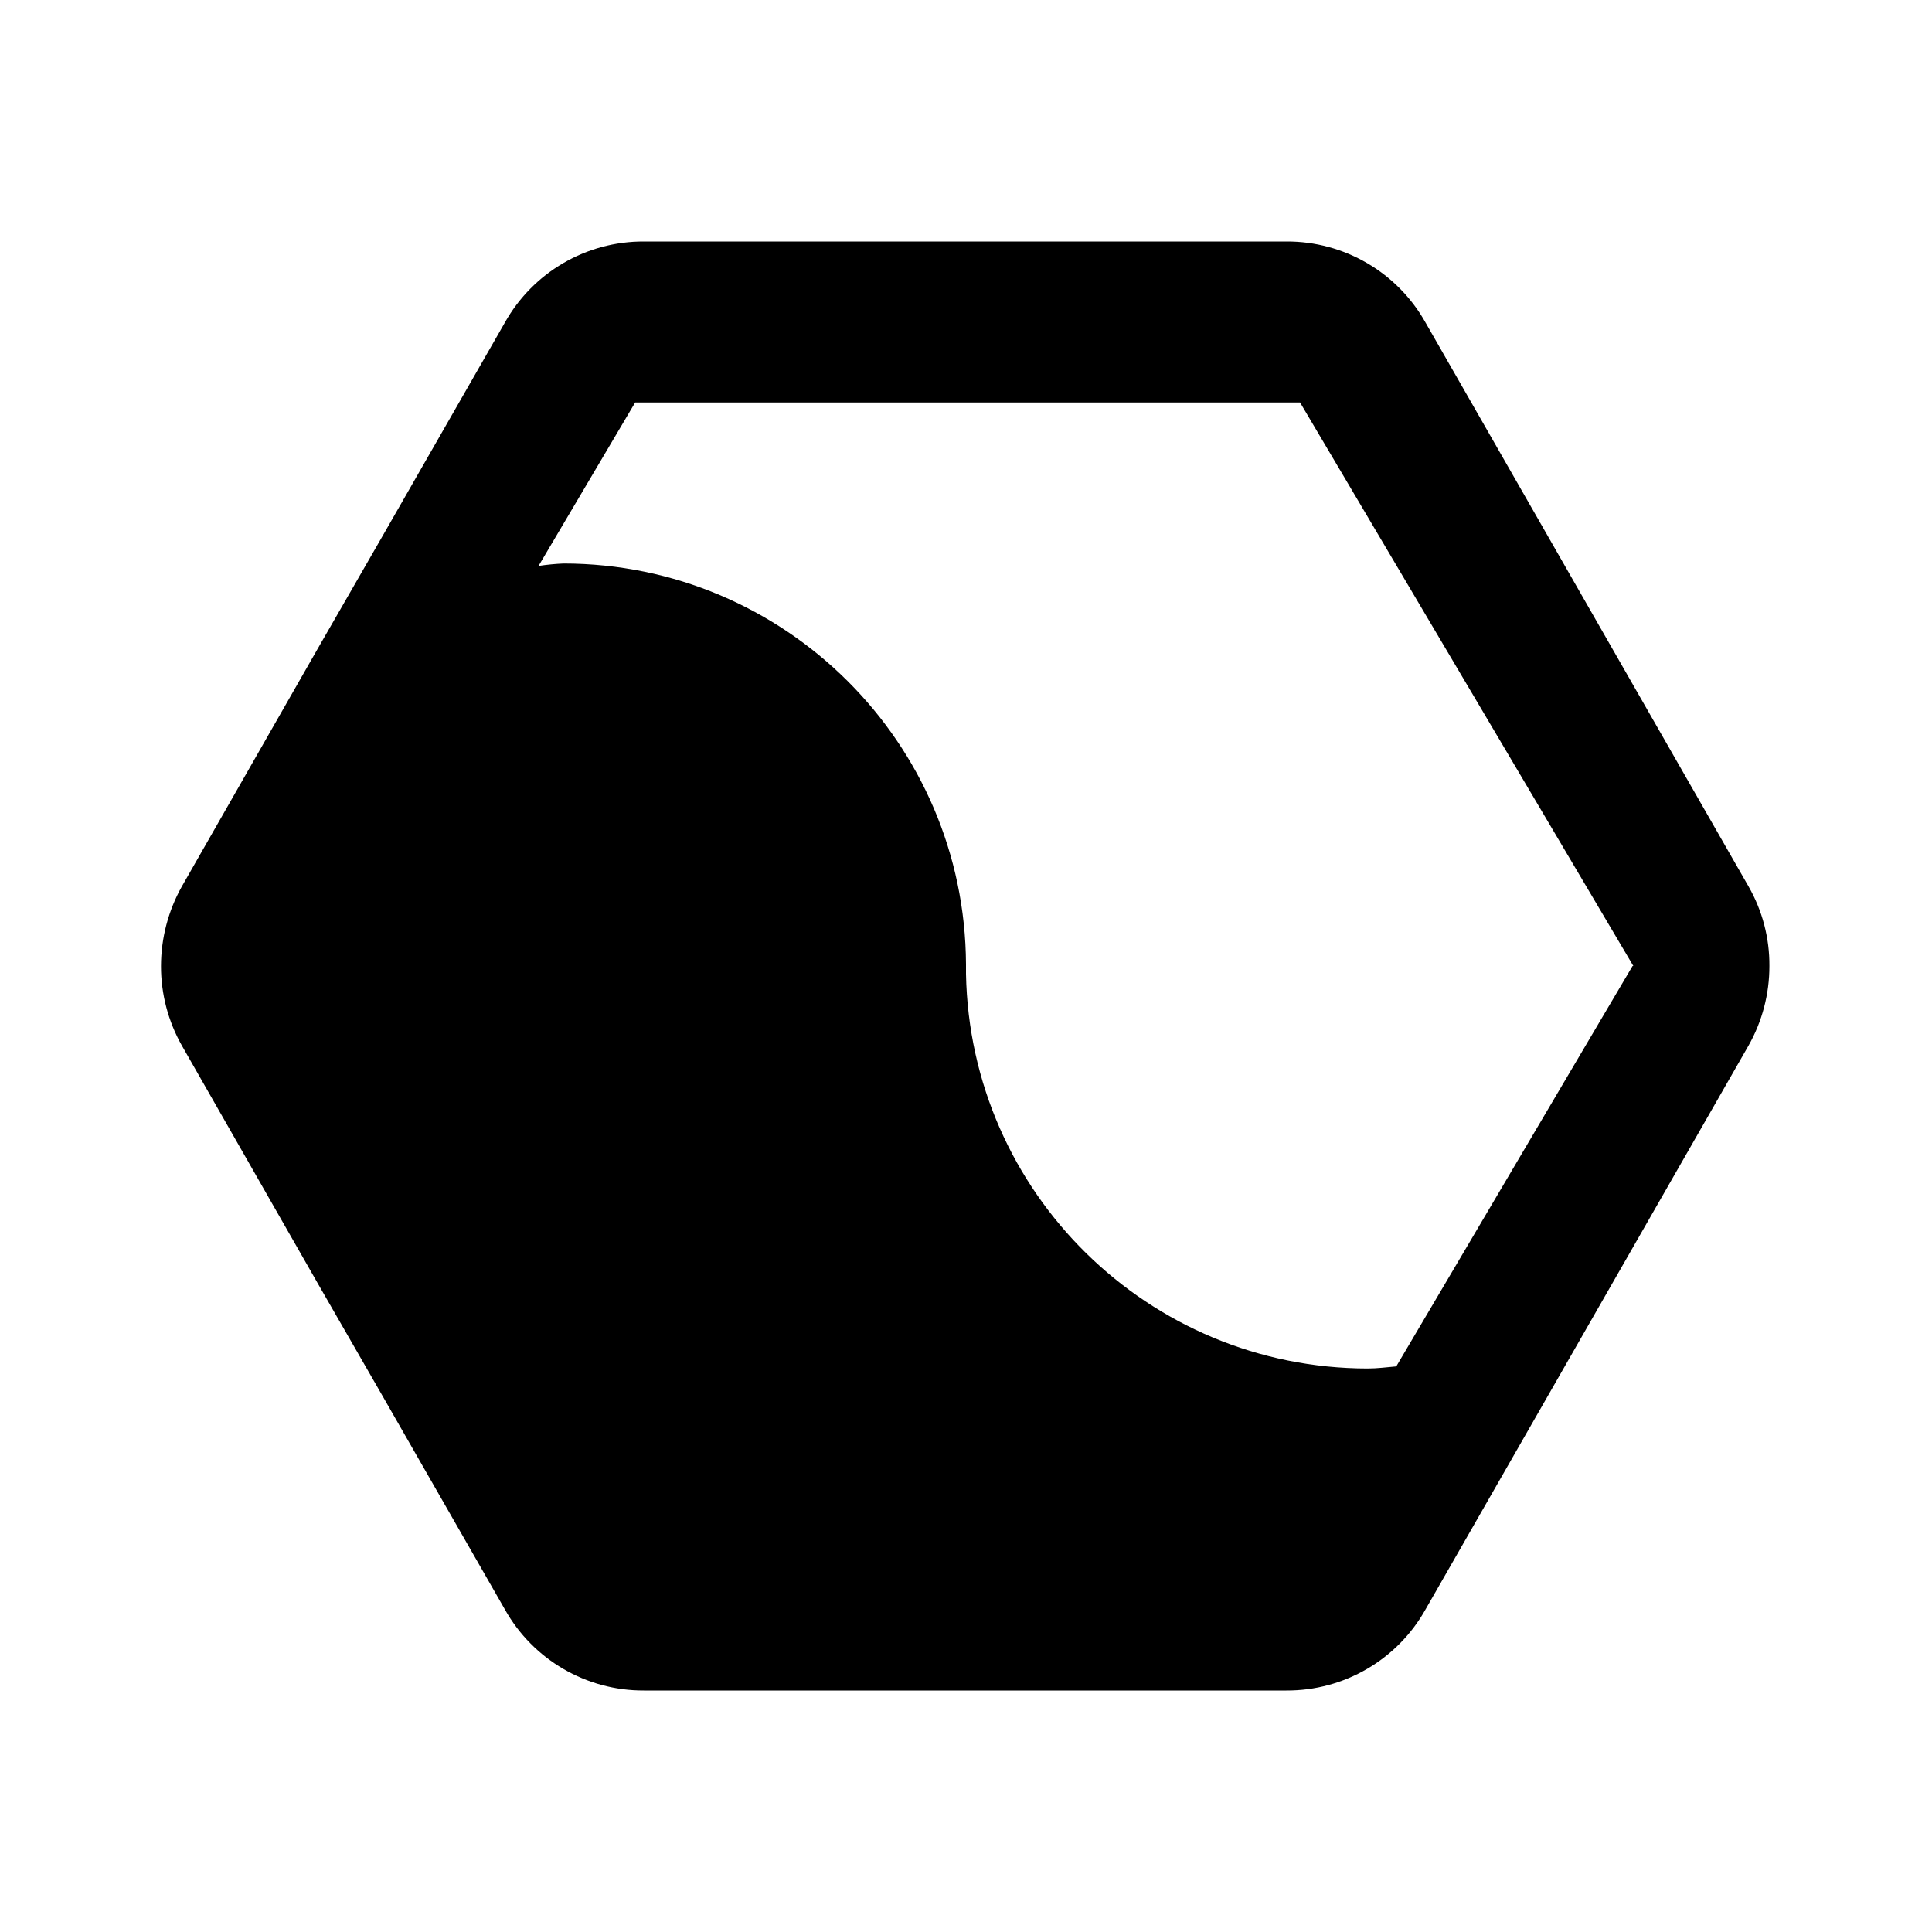
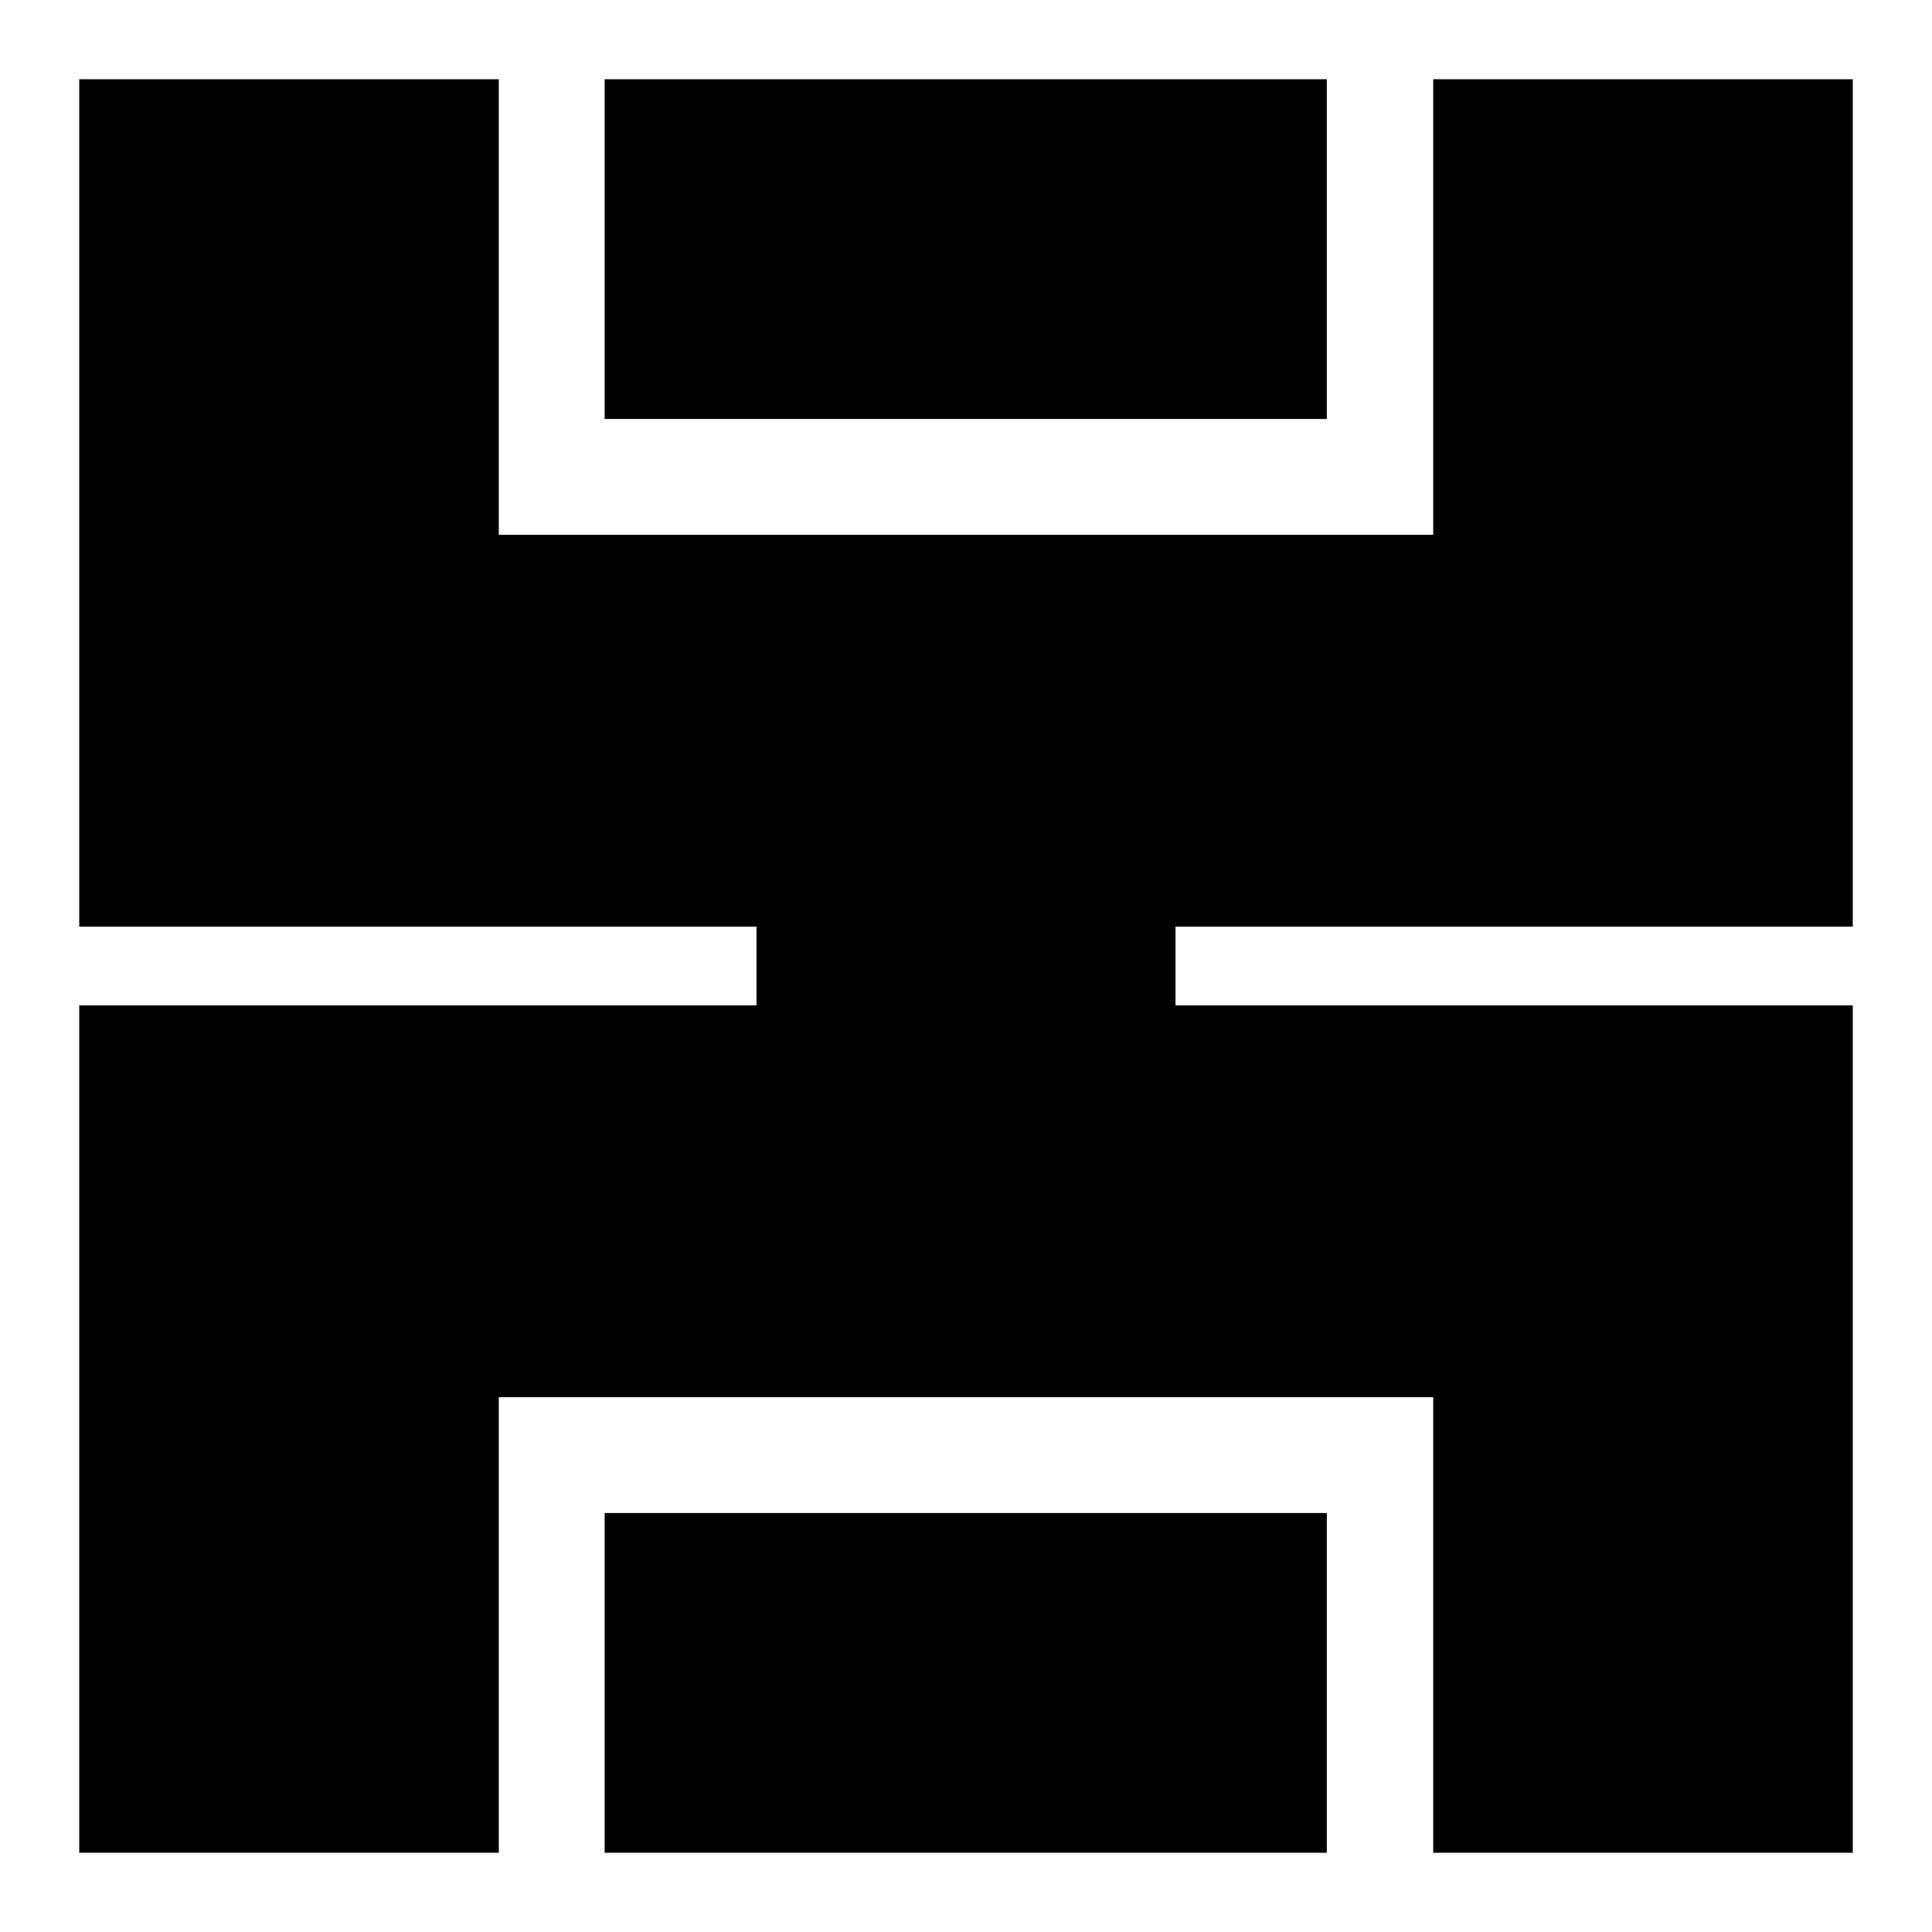
- <svg xmlns="http://www.w3.org/2000/svg" width="32" height="32" viewBox="0 0 24 24">
-   <path fill="currentColor" d="m21.72 11.01l-4.01-7A1.97 1.97 0 0 0 15.98 3H8a1.97 1.97 0 0 0-1.73 1.01L4.74 6.68l-.8 1.39l-1.68 2.94A2.03 2.03 0 0 0 2 12a2 2 0 0 0 .26.99l1.68 2.94l.8 1.39l1.53 2.67A1.97 1.97 0 0 0 8 21h7.98a1.97 1.97 0 0 0 1.73-1.01l4.01-7a2 2 0 0 0 .26-.99a1.96 1.96 0 0 0-.26-.99m-4.384 5.974l.006-.004l-.004.007ZM20.28 12l-2.935 4.974c-.118.01-.234.026-.355.026A4.994 4.994 0 0 1 12 12.098v-.118A5.004 5.004 0 0 0 7 7a3 3 0 0 0-.31.03L7.89 5h8.26l4.14 7Z" />
+ <svg xmlns="http://www.w3.org/2000/svg" version="1.1" width="32" height="32">
+   <svg version="1.1" width="32" height="32">
+     <svg width="32" height="32" viewBox="0 0 512 512">
+       <path fill="currentColor" d="M21 21v224.572h179.481v20.856H21V491h111.184V370.27h247.632V491H491V266.43H311.519v-20.857H491V21H379.816v120.731H132.184V21zm139.237 0v90.034h191.379V21zm0 379.966V491h191.379v-90.034z" />
+     </svg>
+   </svg>
+   <style>@media (prefers-color-scheme: light) { :root { filter: none; } }
+ @media (prefers-color-scheme: dark) { :root { filter: contrast(0.426) brightness(4); } }
+ </style>
</svg>
